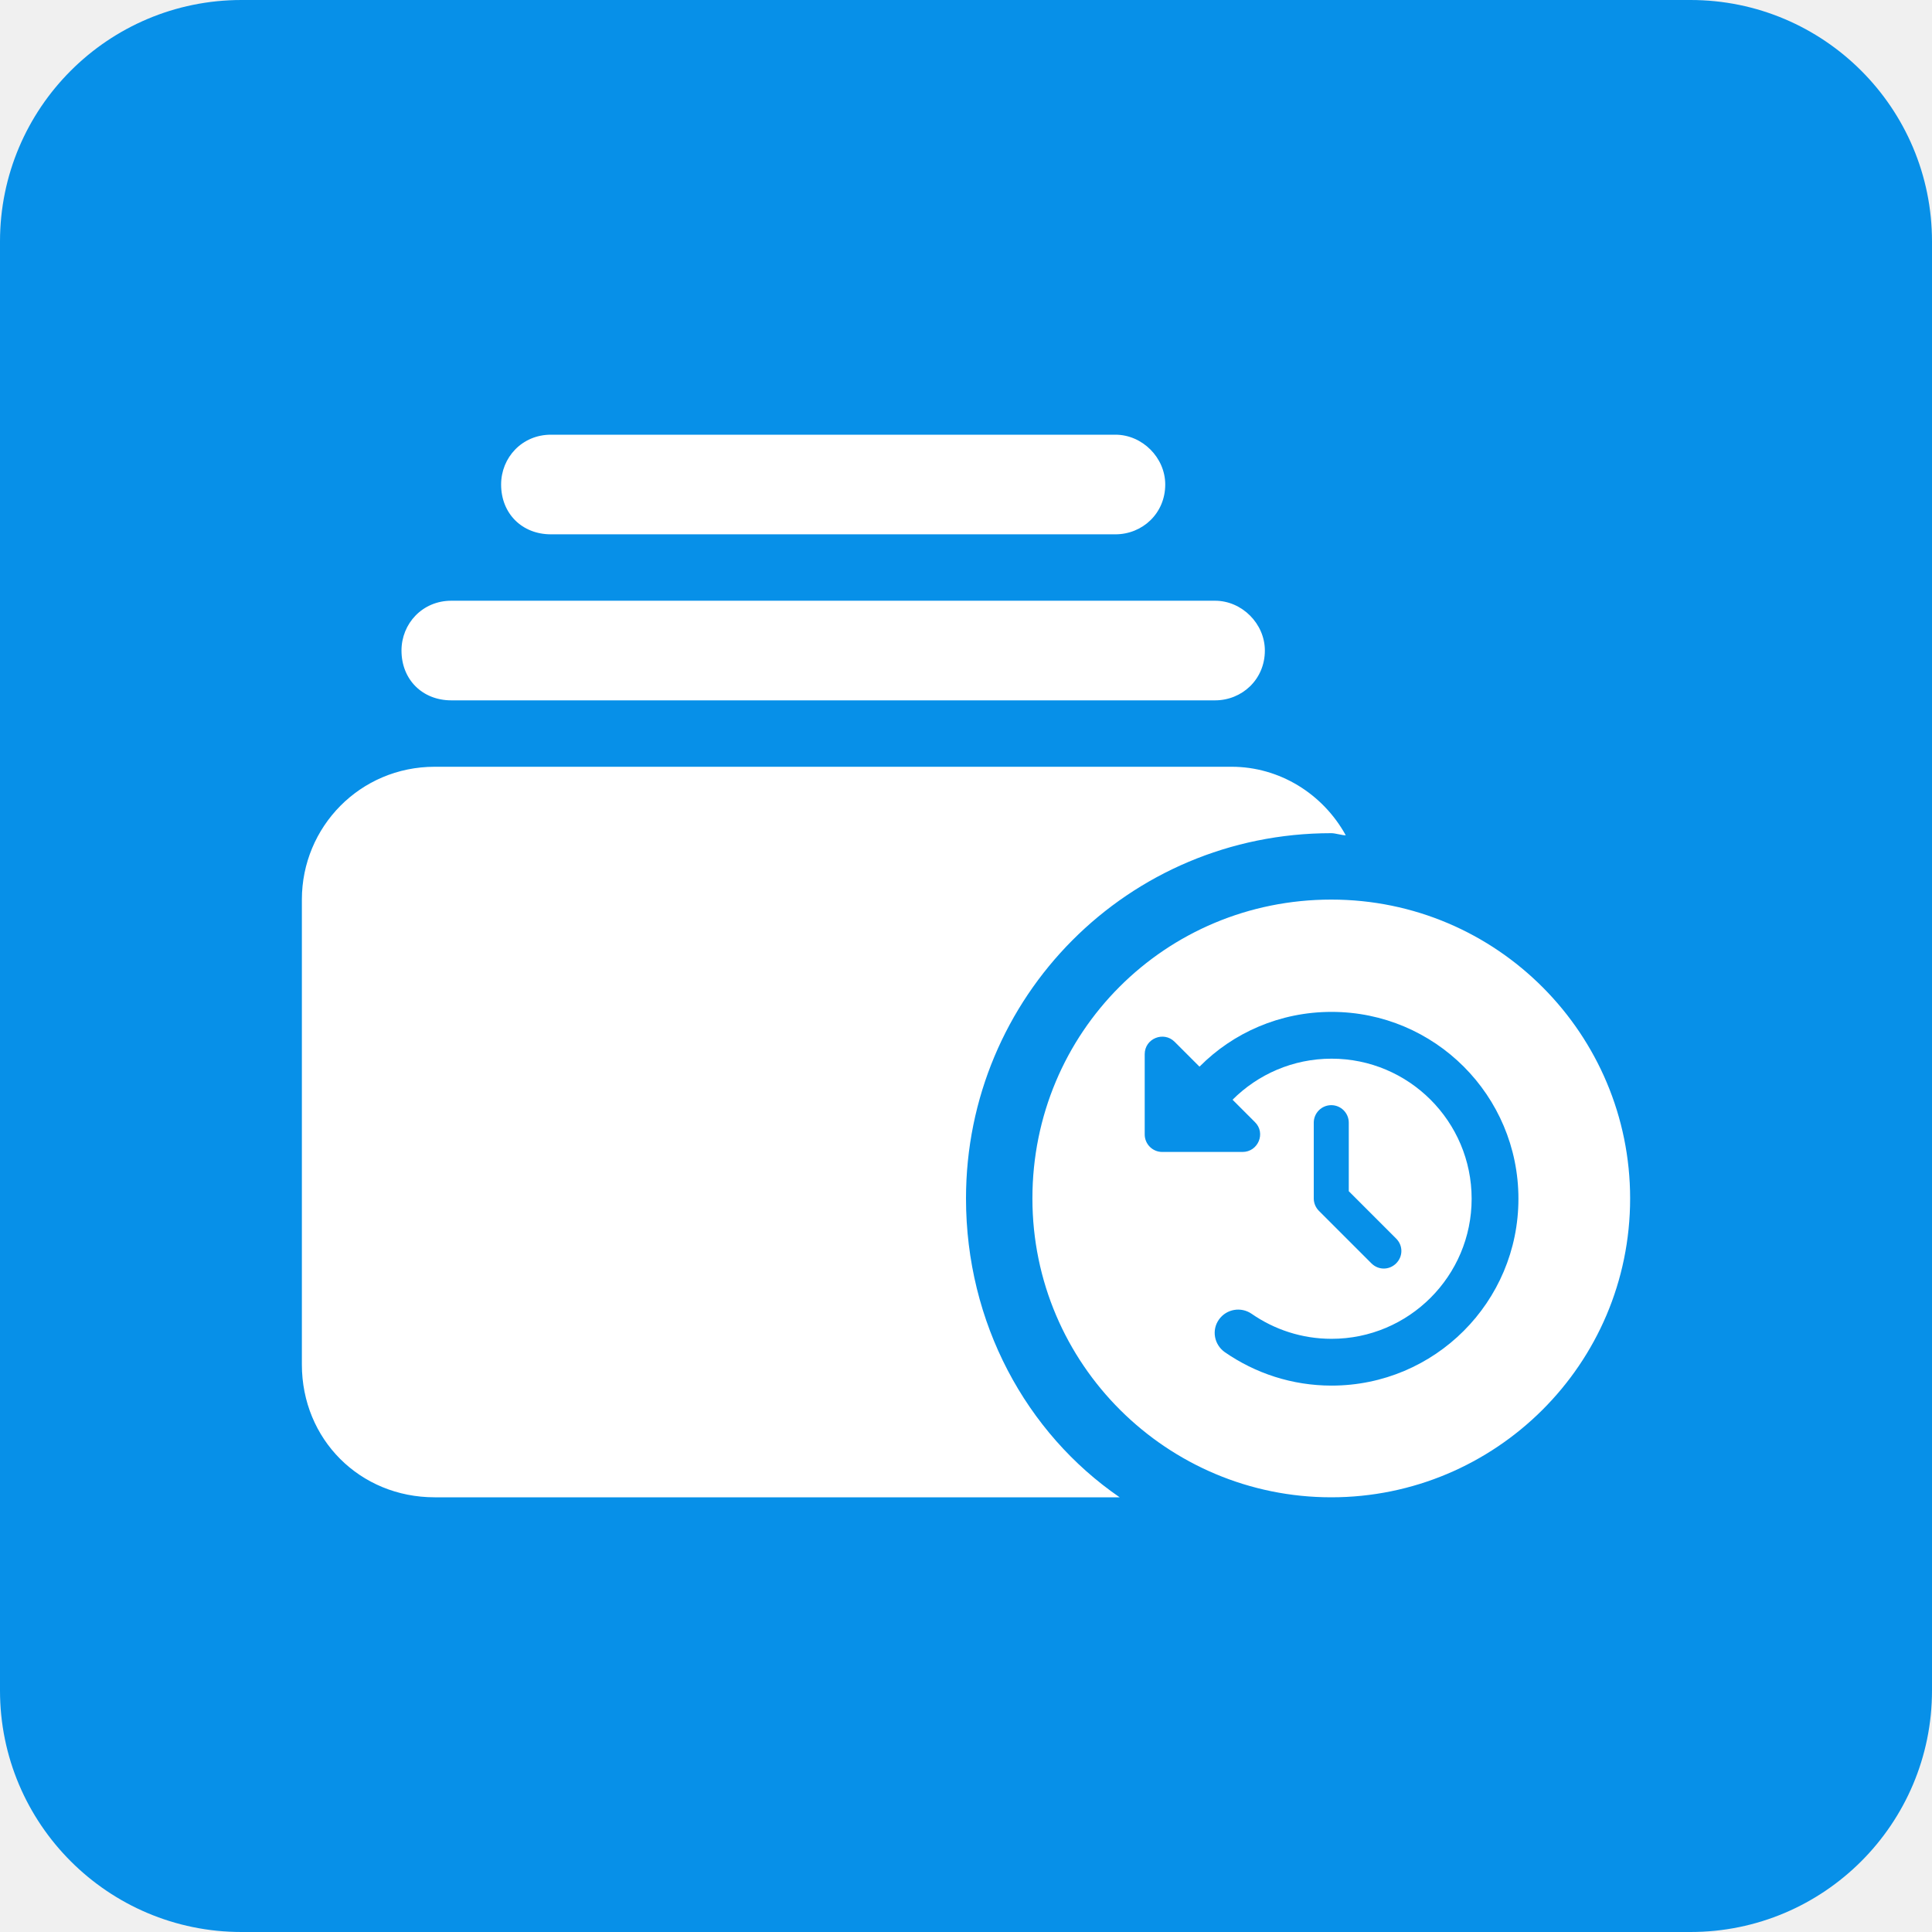
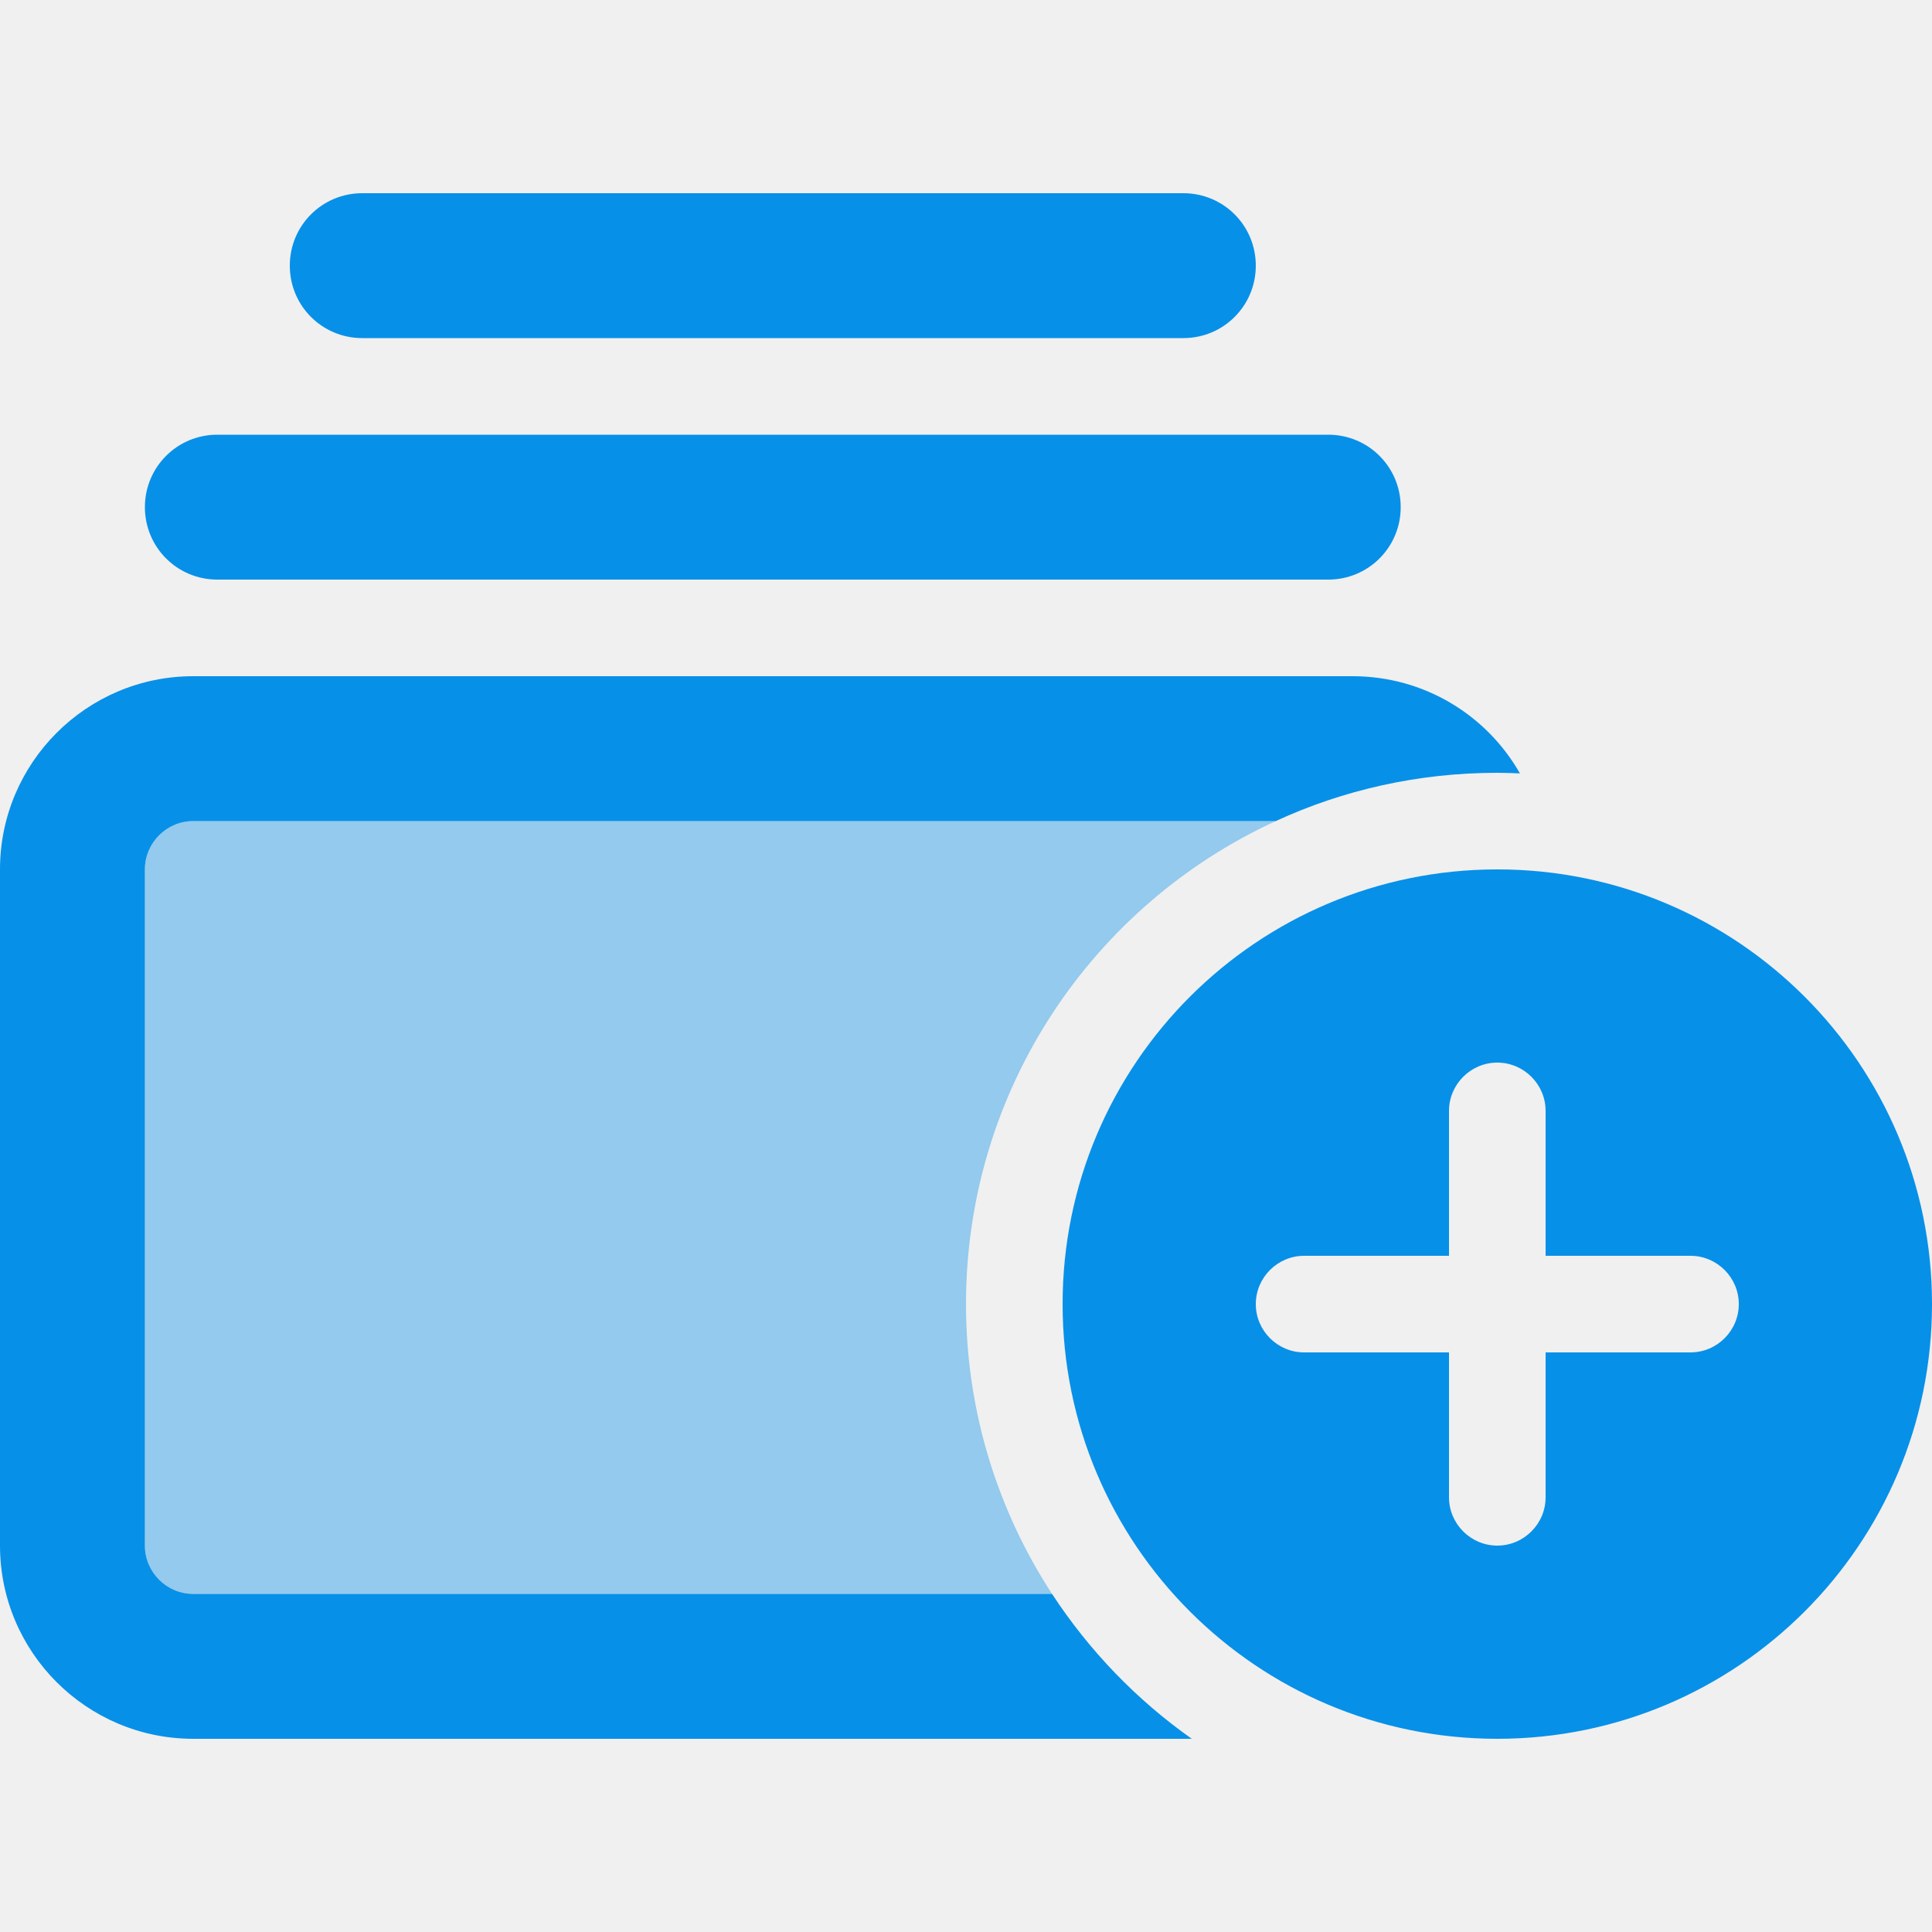
- <svg xmlns="http://www.w3.org/2000/svg" viewBox="0 0 64 64">
+ <svg xmlns="http://www.w3.org/2000/svg" id="Layer_1" viewBox="0 0 512 512">
  <defs>
-     <style>.cls-1{fill:none;}.cls-2{fill:#fff;}.cls-3{fill:#0790e8;}</style>
+     <style>.cls-1{fill:none;}.cls-2{isolation:isolate;opacity:.4;}.cls-2,.cls-3{fill:#0790e8;}</style>
  </defs>
-   <g id="Transparent_layer">
-     <rect class="cls-1" width="64" height="64" />
-   </g>
-   <g id="Background">
-     <g id="Layer_2">
-       <rect class="cls-3" width="64" height="64" rx="8" ry="8" />
-     </g>
-   </g>
-   <g id="Logging">
-     <path class="cls-2" d="M32,39.7c0,4.12,1.99,7.77,5.09,9.9H14.4c-2.48,0-4.4-1.92-4.4-4.4v-15.4c0-2.41,1.93-4.4,4.4-4.4h26.4c1.58,0,3.02.89,3.78,2.27-.14,0-.34-.07-.48-.07-6.74,0-12.1,5.43-12.1,12.1ZM40.25,19.9c.89,0,1.65.76,1.65,1.65,0,.96-.76,1.65-1.65,1.65H14.95c-.96,0-1.65-.69-1.65-1.65,0-.89.69-1.65,1.65-1.65h25.3ZM36.95,14.4c.89,0,1.65.76,1.65,1.65,0,.96-.76,1.65-1.65,1.65h-18.7c-.96,0-1.65-.69-1.65-1.65,0-.89.69-1.65,1.65-1.65h18.7ZM54,39.7c0,5.5-4.47,9.9-9.9,9.9s-9.9-4.4-9.9-9.9,4.4-9.9,9.9-9.9,9.9,4.47,9.9,9.9Z" />
-     <path class="cls-3" d="M39.73,35.33l-.82-.82c-.36-.36-.99-.11-.99.41v2.66c0,.32.26.58.58.58h2.66c.52,0,.78-.63.41-.99l-.74-.74c.84-.84,2-1.36,3.28-1.36,2.56,0,4.64,2.08,4.64,4.64s-2.08,4.64-4.64,4.64c-.99,0-1.9-.31-2.65-.83-.35-.24-.83-.16-1.08.19s-.16.83.19,1.08c1.01.7,2.23,1.11,3.54,1.11,3.42,0,6.19-2.77,6.19-6.19s-2.77-6.19-6.19-6.19c-1.71,0-3.26.69-4.37,1.81ZM44.1,36.61c-.32,0-.58.26-.58.58v2.51c0,.15.06.3.17.41l1.74,1.74c.23.23.59.23.82,0s.23-.59,0-.82l-1.57-1.57v-2.27c0-.32-.26-.58-.58-.58h0Z" />
-   </g>
+   <rect class="cls-1" width="512" height="512" />
+   <path class="cls-2" d="M38.4,230.4c0-7.04,5.76-12.8,12.8-12.8h286.88c-48.48,22.24-82.08,71.2-82.08,128,0,28.32,8.4,54.72,22.8,76.8H51.2c-7.04,0-12.8-5.76-12.8-12.8v-179.2Z" />
+   <path class="cls-3" d="M51.2,422.4h227.6c9.84,15.04,22.4,28.08,37.04,38.4H51.2c-28.24,0-51.2-22.96-51.2-51.2v-179.2c0-28.24,22.96-51.2,51.2-51.2h307.2c19.04,0,35.6,10.32,44.4,25.76-2-.08-4-.16-6-.16-20.96,0-40.88,4.56-58.72,12.8H51.2c-7.04,0-12.8,5.76-12.8,12.8v179.2c0,7.04,5.76,12.8,12.8,12.8ZM352,115.2c10.64,0,19.2,8.56,19.2,19.2s-8.56,19.2-19.2,19.2H57.6c-10.64,0-19.2-8.56-19.2-19.2s8.56-19.2,19.2-19.2h294.4ZM313.6,51.2c10.64,0,19.2,8.56,19.2,19.2s-8.56,19.2-19.2,19.2H96c-10.64,0-19.2-8.56-19.2-19.2s8.56-19.2,19.2-19.2h217.6ZM396.8,230.4c63.62,0,115.2,51.58,115.2,115.2s-51.58,115.2-115.2,115.2-115.2-51.58-115.2-115.2,51.58-115.2,115.2-115.2ZM409.6,294.4c0-7.04-5.76-12.8-12.8-12.8s-12.8,5.76-12.8,12.8v38.4h-38.4c-7.04,0-12.8,5.76-12.8,12.8s5.76,12.8,12.8,12.8h38.4v38.4c0,7.04,5.76,12.8,12.8,12.8s12.8-5.76,12.8-12.8v-38.4h38.4c7.04,0,12.8-5.76,12.8-12.8s-5.76-12.8-12.8-12.8h-38.4v-38.4Z" />
</svg>
